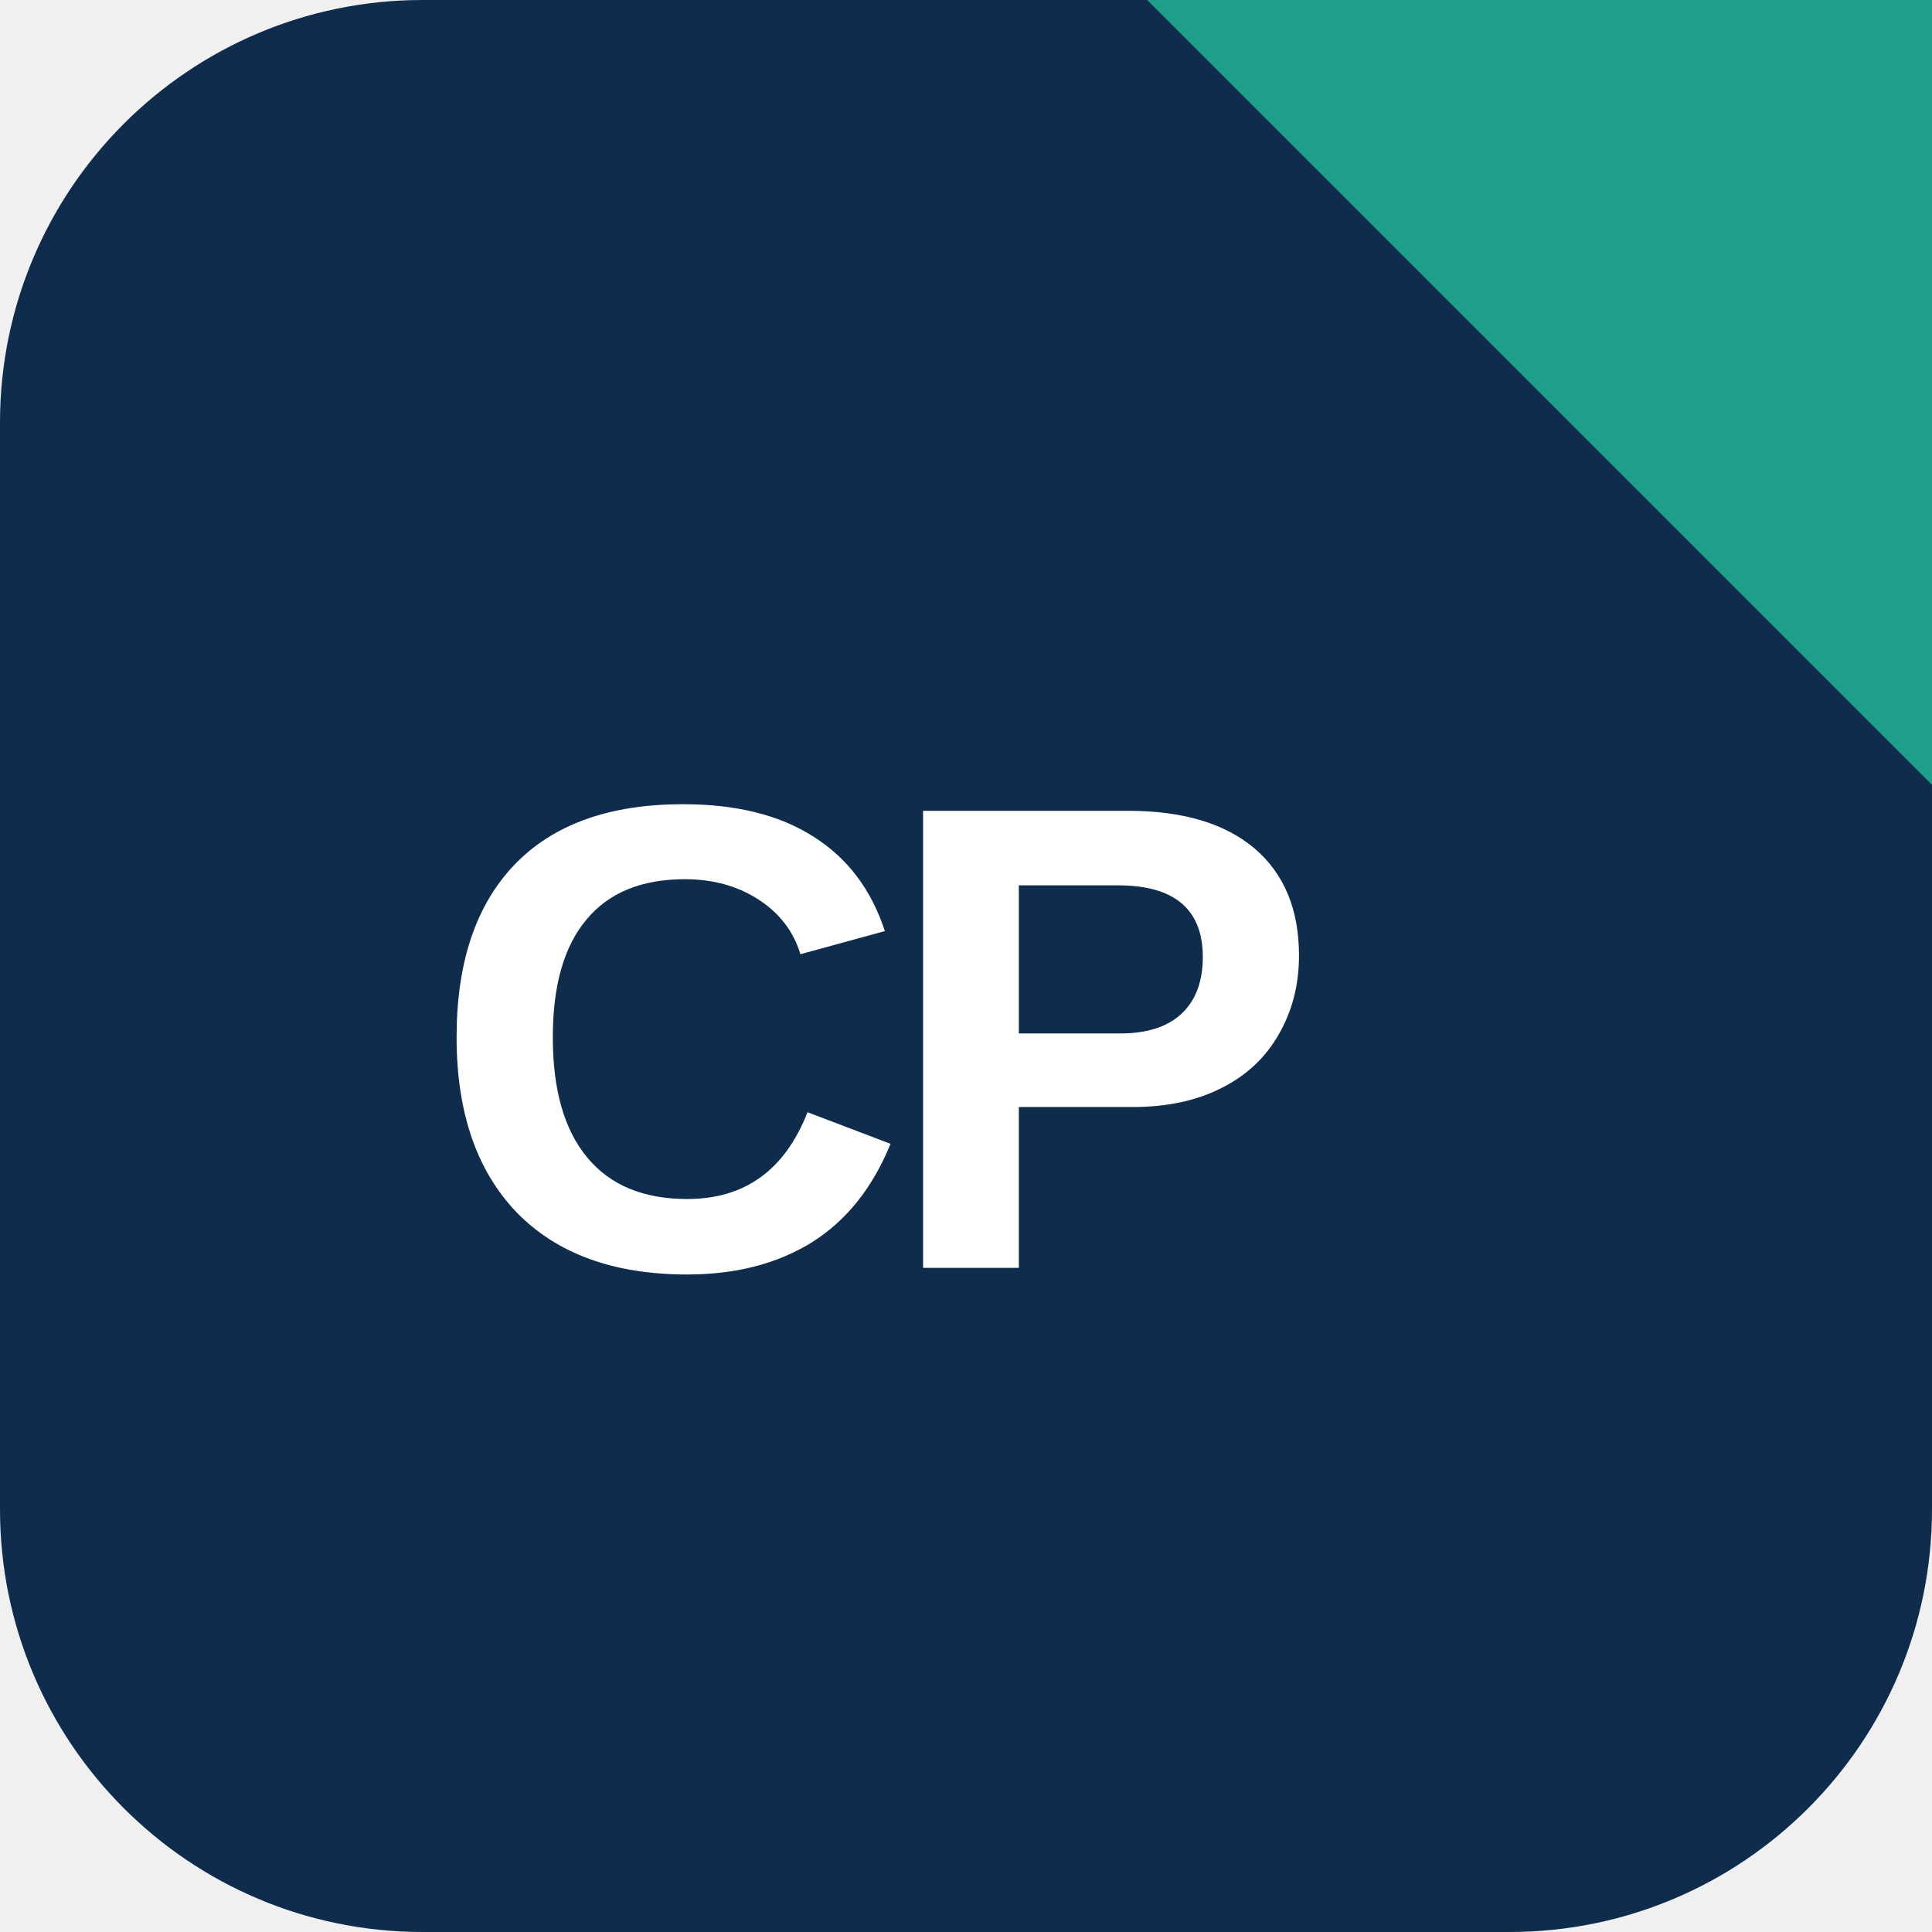
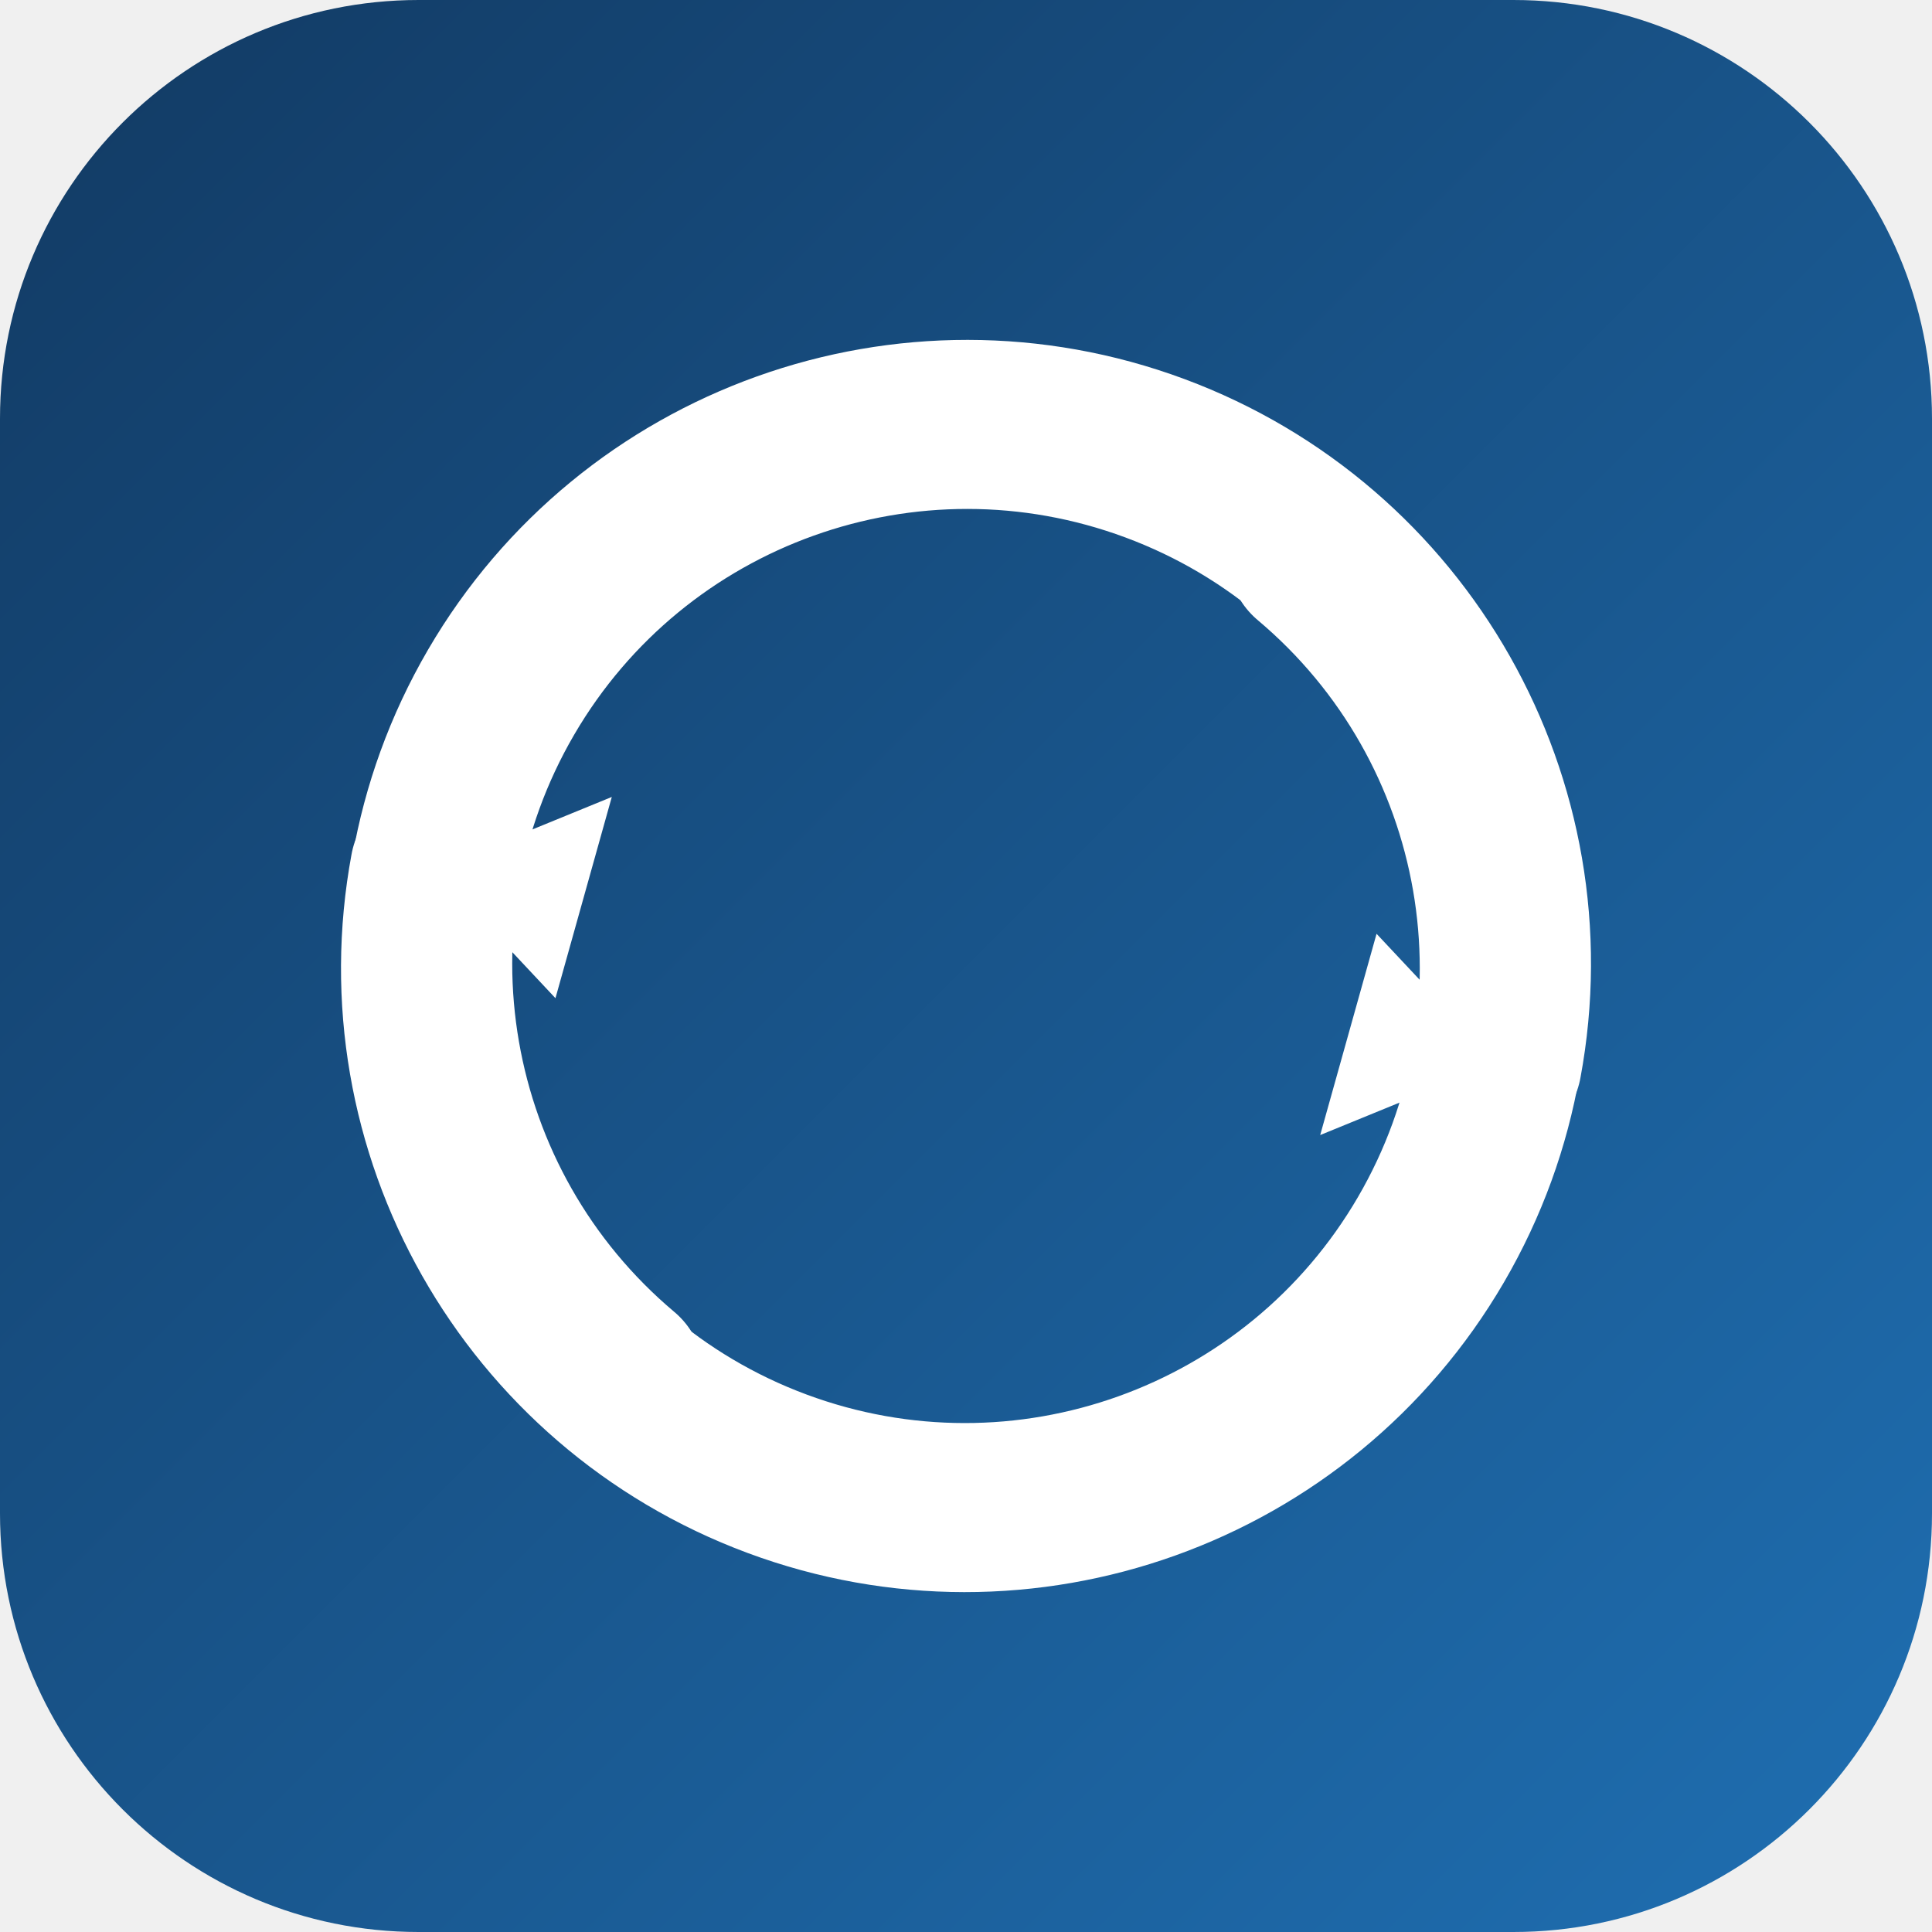
- <svg xmlns="http://www.w3.org/2000/svg" viewBox="0 0 64 64">
-   <rect width="64" height="64" rx="14" fill="#0f2c4d" />
-   <path d="M64 26 L64 0 L38 0 Z" fill="#1f9e8a" />
-   <text x="29" y="42" font-family="Arial, sans-serif" font-size="22" font-weight="800" fill="#ffffff" text-anchor="middle" letter-spacing="-1">CP</text>
+ <svg xmlns="http://www.w3.org/2000/svg" viewBox="0 0 24 24">
+   <defs>
+     <linearGradient id="g" x1="0" y1="0" x2="24" y2="24" gradientUnits="userSpaceOnUse">
+       <stop offset="0" stop-color="#123a63" />
+       <stop offset="1" stop-color="#1f6fb2" />
+     </linearGradient>
+   </defs>
+   <rect width="24" height="24" rx="5.2" fill="url(#g)" />
+   <path d="M16.3 6.9 A6.7 6.7 0 1 1 5.4 10.8" fill="none" stroke="#ffffff" stroke-width="2.1" stroke-linecap="round" />
+   <path d="M7.7 17.1 A6.7 6.7 0 1 1 18.6 13.2" fill="none" stroke="#ffffff" stroke-width="2.1" stroke-linecap="round" />
+   <path d="M5.4 10.8 L7.6 9.9 L6.9 12.4 Z" fill="#ffffff" />
+   <path d="M18.6 13.2 L16.4 14.1 L17.1 11.6 Z" fill="#ffffff" />
</svg>
